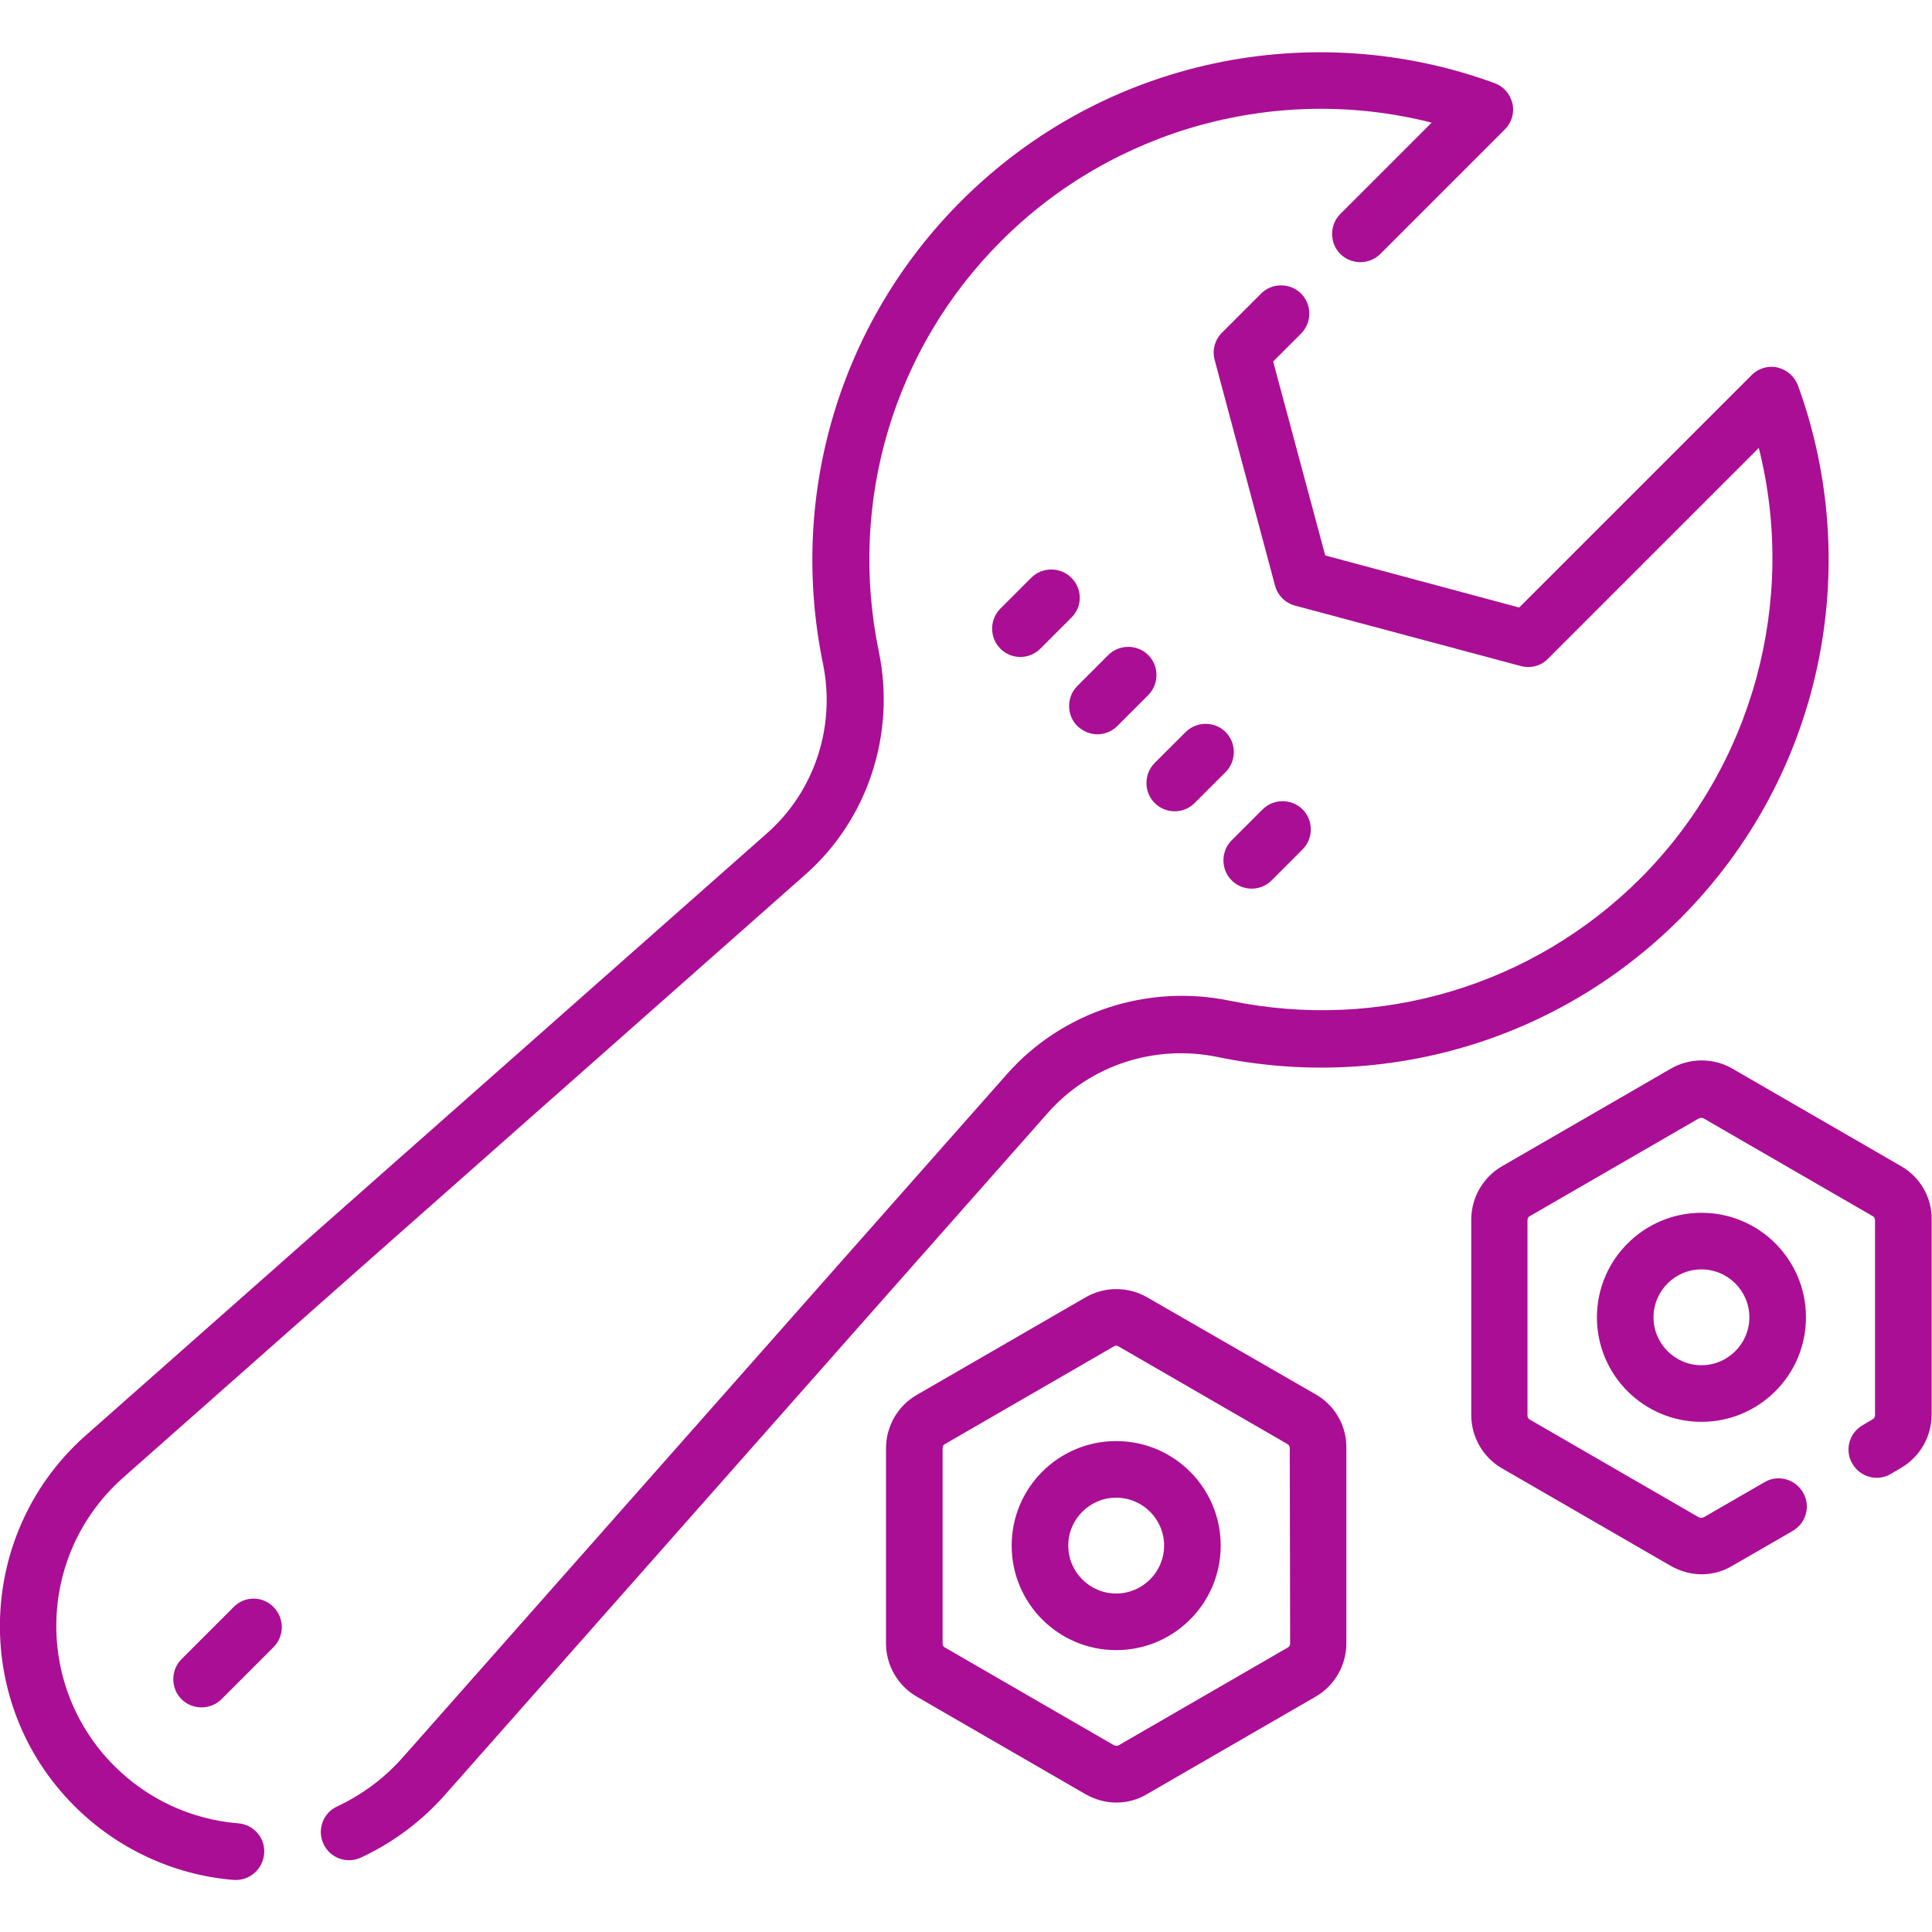
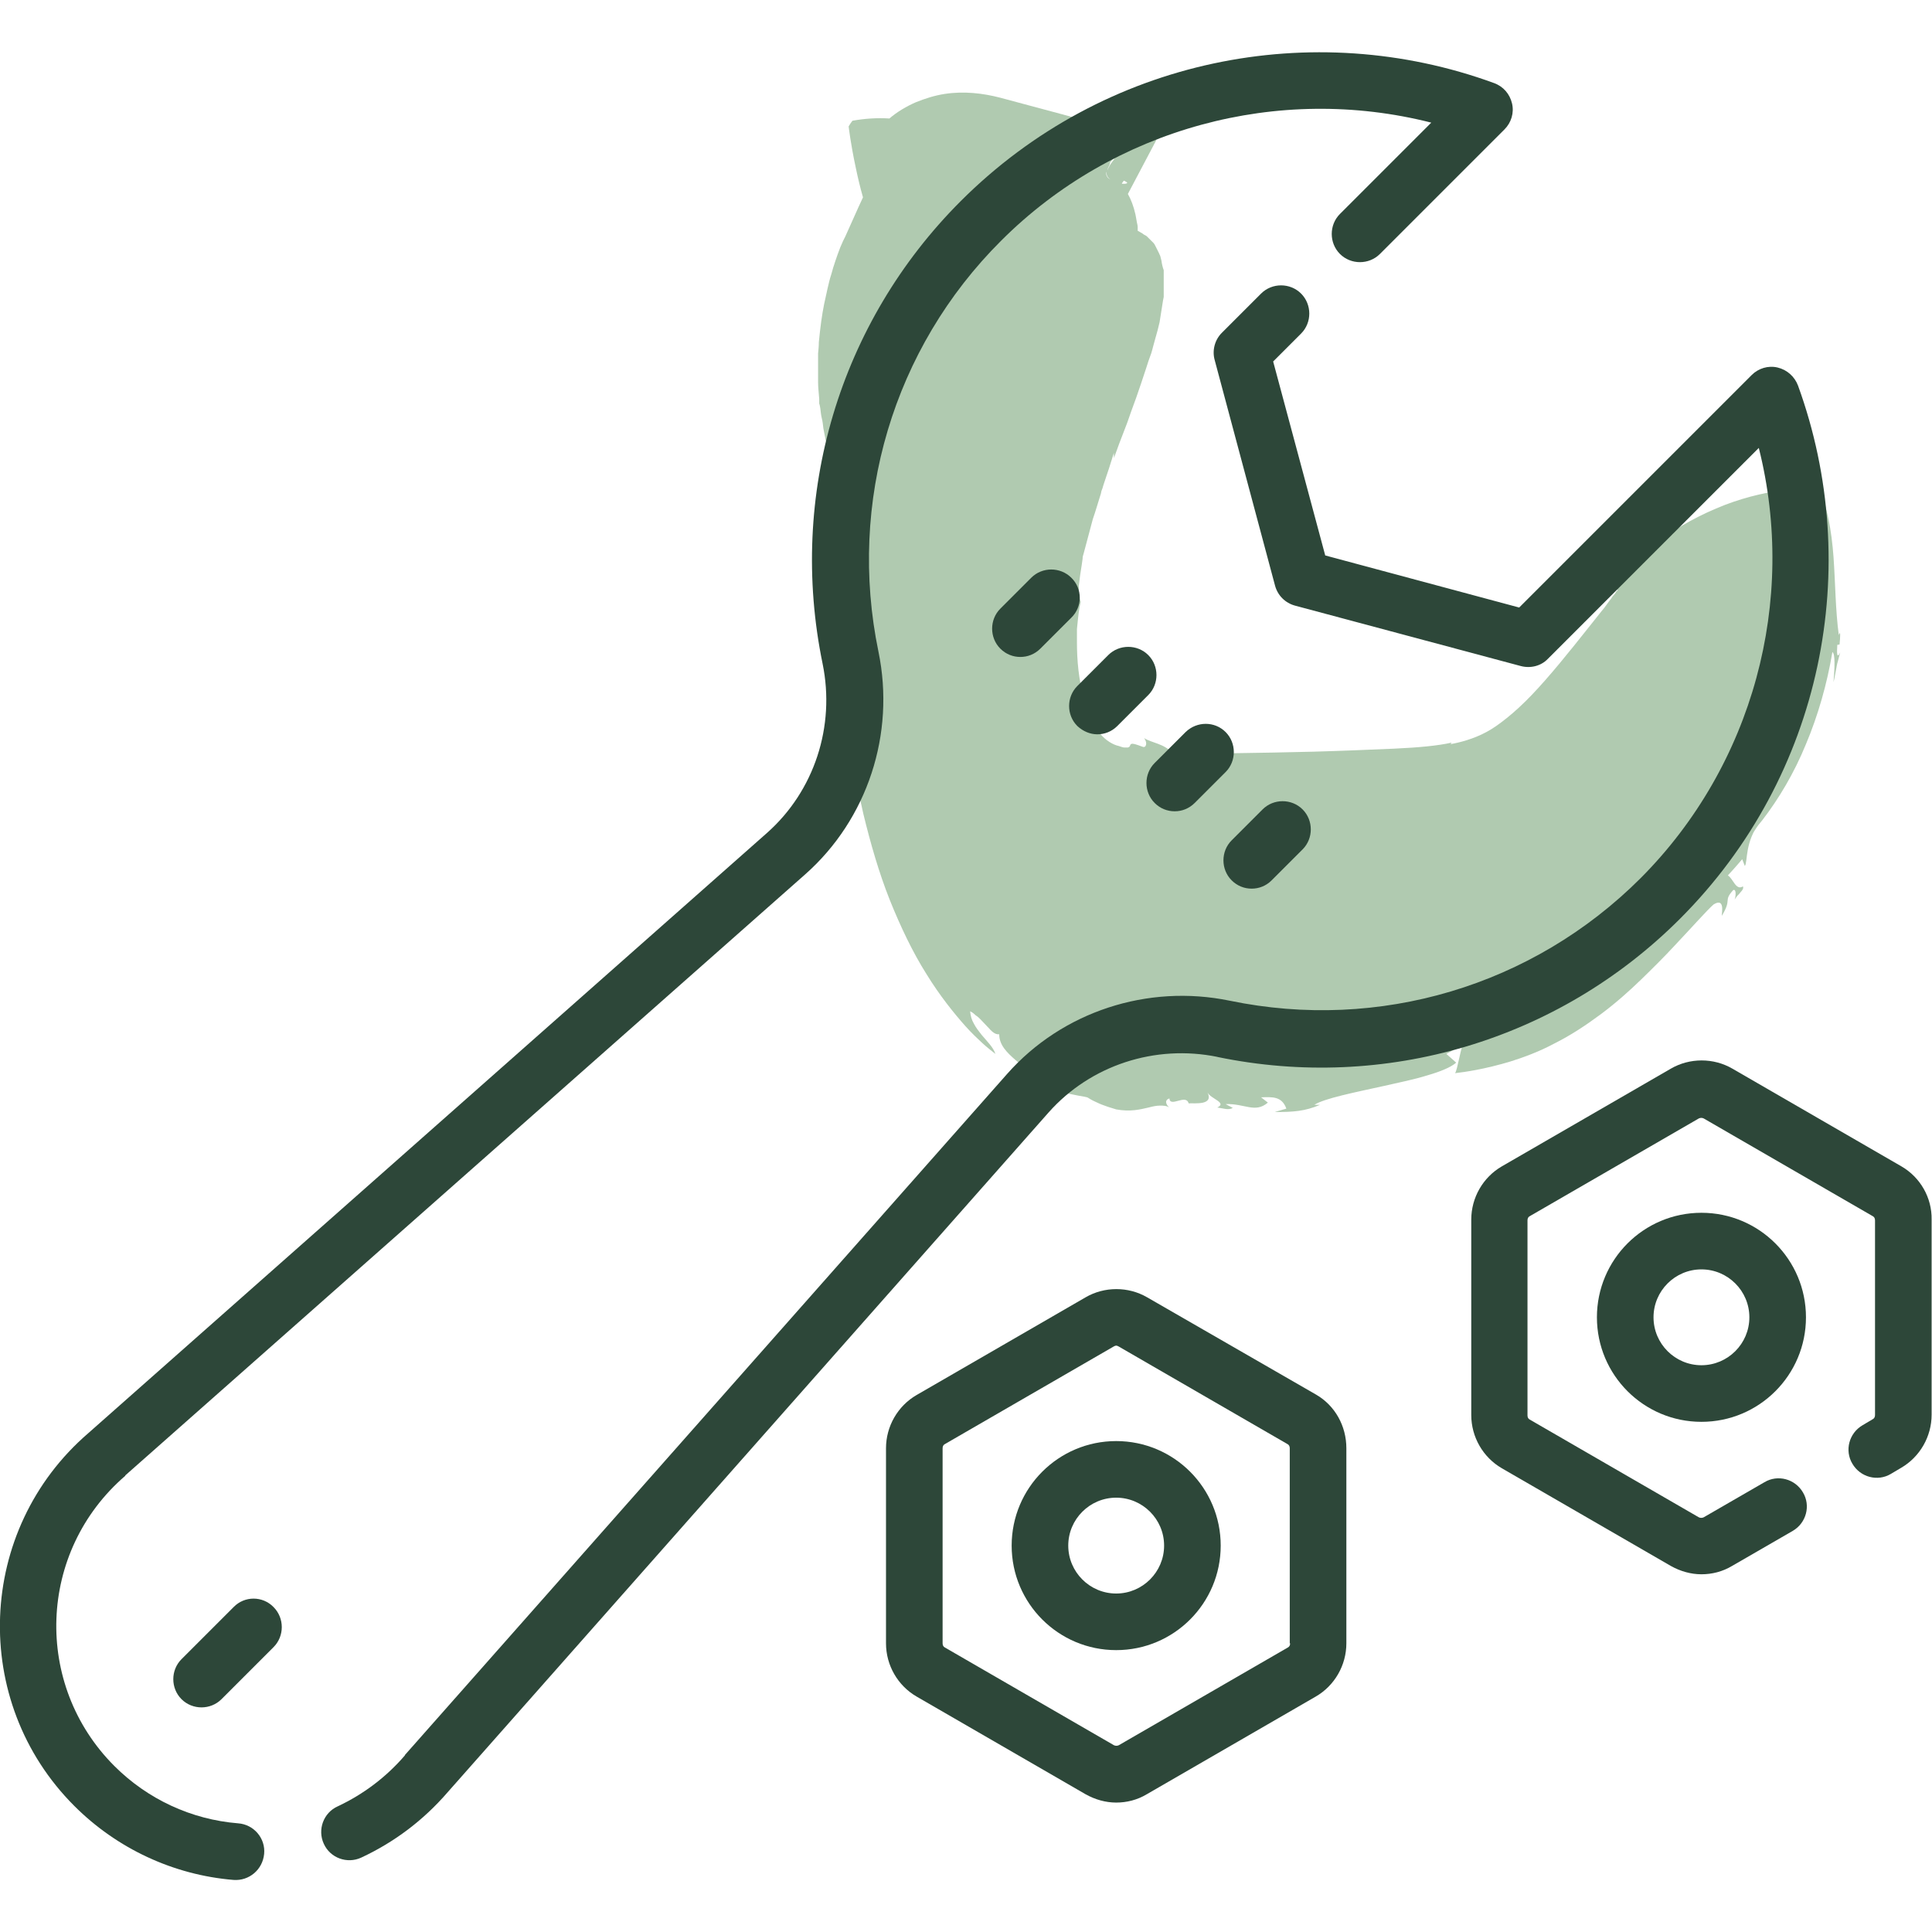
- <svg xmlns="http://www.w3.org/2000/svg" version="1.1" id="Capa_1" x="0px" y="0px" viewBox="0 0 512 512" style="enable-background:new 0 0 512 512;" xml:space="preserve">
-   <style type="text/css">
- 	.st0{fill:#AA0E94;}
- </style>
+ <svg xmlns="http://www.w3.org/2000/svg" id="Capa_1" data-name="Capa 1" version="1.1" viewBox="0 0 512 512">
+   <defs>
+     <style>
+       .cls-1 {
+         fill: #2d4739;
+       }
+ 
+       .cls-1, .cls-2 {
+         stroke-width: 0px;
+       }
+ 
+       .cls-2 {
+         fill: #b0cab0;
+       }
+     </style>
+   </defs>
  <g>
-     <path class="st0" d="M283.9,153.1c-2.9-2.9-7.7-2.9-10.6,0l-8.2,8.2c-2.9,2.9-2.9,7.7,0,10.6c1.5,1.5,3.4,2.2,5.3,2.2   c1.9,0,3.8-0.7,5.3-2.2l8.2-8.2C286.9,160.8,286.9,156,283.9,153.1z" />
-     <path class="st0" d="M290.8,194.6c1.9,0,3.8-0.7,5.3-2.2l8.2-8.2c2.9-2.9,2.9-7.7,0-10.6c-2.9-2.9-7.7-2.9-10.6,0l-8.2,8.2   c-2.9,2.9-2.9,7.7,0,10.6C287,193.8,288.9,194.6,290.8,194.6z" />
-     <path class="st0" d="M314.2,194l-8.2,8.2c-2.9,2.9-2.9,7.7,0,10.6c1.5,1.5,3.4,2.2,5.3,2.2s3.8-0.7,5.3-2.2l8.2-8.2   c2.9-2.9,2.9-7.7,0-10.6C321.9,191.1,317.2,191.1,314.2,194z" />
-     <path class="st0" d="M326.4,233.3c1.5,1.5,3.4,2.2,5.3,2.2s3.8-0.7,5.3-2.2l8.2-8.2c2.9-2.9,2.9-7.7,0-10.6   c-2.9-2.9-7.7-2.9-10.6,0l-8.2,8.2C323.5,225.6,323.5,230.4,326.4,233.3L326.4,233.3z" />
-     <path class="st0" d="M61.9,425.9l-13.8,13.8c-2.9,2.9-2.9,7.7,0,10.6c2.9,2.9,7.7,2.9,10.6,0l13.8-13.8c2.9-2.9,2.9-7.7,0-10.6   C69.6,422.9,64.8,422.9,61.9,425.9z" />
-     <path class="st0" d="M348.8,369.6L304,343.8c-5-2.9-11.3-2.9-16.3,0l-44.8,25.9c-5,2.9-8.1,8.3-8.1,14.1v51.7   c0,5.8,3.1,11.2,8.1,14.1l44.8,25.9c2.5,1.4,5.3,2.2,8.1,2.2s5.6-0.7,8.1-2.2l44.8-25.9c5-2.9,8.1-8.3,8.1-14.1v-51.7   C356.9,377.9,353.8,372.5,348.8,369.6z M341.9,435.5c0,0.5-0.2,0.9-0.6,1.1l-44.8,25.9c-0.4,0.2-0.9,0.2-1.3,0l-44.8-25.9   c-0.4-0.2-0.6-0.6-0.6-1.1v-51.7c0-0.5,0.2-0.9,0.6-1.1l44.8-25.9c0.2-0.1,0.4-0.2,0.6-0.2s0.4,0.1,0.6,0.2l44.8,25.9   c0.4,0.2,0.6,0.6,0.6,1.1L341.9,435.5L341.9,435.5z" />
-     <path class="st0" d="M295.8,381.9c-15.3,0-27.7,12.4-27.7,27.7c0,15.3,12.4,27.7,27.7,27.7c15.3,0,27.7-12.4,27.7-27.7   C323.5,394.3,311.1,381.9,295.8,381.9z M295.8,422.3c-7,0-12.7-5.7-12.7-12.7c0-7,5.7-12.7,12.7-12.7c7,0,12.7,5.7,12.7,12.7   C308.5,416.6,302.8,422.3,295.8,422.3z" />
-     <path class="st0" d="M423.2,349.1c0,15.3,12.4,27.7,27.7,27.7c15.3,0,27.7-12.4,27.7-27.7c0-15.3-12.4-27.7-27.7-27.7   C435.7,321.4,423.2,333.8,423.2,349.1z M463.6,349.1c0,7-5.7,12.7-12.7,12.7s-12.7-5.7-12.7-12.7c0-7,5.7-12.7,12.7-12.7   C457.9,336.4,463.6,342.1,463.6,349.1z" />
-     <path class="st0" d="M503.9,309.1l-44.8-25.9c-5-2.9-11.3-2.9-16.3,0L398,309.1c-5,2.9-8.1,8.3-8.1,14.1V375   c0,5.8,3.1,11.2,8.1,14.1l44.8,25.9c2.5,1.4,5.3,2.2,8.1,2.2c2.8,0,5.6-0.7,8.1-2.2l16.1-9.3c3.6-2.1,4.8-6.7,2.7-10.2   c-2.1-3.6-6.7-4.8-10.2-2.7l-16.1,9.3c-0.4,0.2-0.9,0.2-1.3,0l-44.8-25.9c-0.4-0.2-0.6-0.6-0.6-1.1v-51.7c0-0.5,0.2-0.9,0.6-1.1   l44.8-25.9c0.4-0.2,0.9-0.2,1.3,0l44.8,25.9c0.4,0.2,0.6,0.6,0.6,1.1V375c0,0.5-0.2,0.9-0.6,1.1l-2.7,1.6   c-3.6,2.1-4.8,6.7-2.7,10.2c2.1,3.6,6.7,4.8,10.2,2.7l2.7-1.6c5-2.9,8.1-8.3,8.1-14.1v-51.7C512,317.4,508.9,312,503.9,309.1   L503.9,309.1z" />
-     <path class="st0" d="M322.6,280.1c44.4,9.2,90.3-4.3,122.6-36.6c38-38,48.7-93.4,31.3-141.3c-0.9-2.4-2.9-4.2-5.4-4.8   c-2.5-0.6-5.1,0.2-6.9,2l-61.6,61.6l-51.4-13.8l-13.8-51.4l7.4-7.4c2.9-2.9,2.9-7.7,0-10.6c-2.9-2.9-7.7-2.9-10.6,0l-10.4,10.4   c-1.9,1.9-2.6,4.7-1.9,7.2l16,59.8c0.7,2.6,2.7,4.6,5.3,5.3l59.8,16c2.6,0.7,5.4,0,7.2-1.9l55.9-55.9c10.2,40.5-1.5,84.1-31.3,114   c-28.6,28.6-69.3,40.7-108.9,32.5c-21.8-4.5-44.4,2.9-59,19.4L107.3,465.1c0,0,0,0.1-0.1,0.1c-5,5.8-11,10.3-17.8,13.5   c-3.8,1.7-5.4,6.2-3.7,9.9c1.7,3.8,6.2,5.4,9.9,3.7c8.8-4.1,16.5-9.9,22.9-17.3l159.3-180.2C288.9,282.3,306,276.7,322.6,280.1z" />
-     <path class="st0" d="M63.1,483.2c-12.4-1-24-6.4-32.8-15.2c-21.5-21.5-20.4-56.8,2.9-76.9c0,0,0.1,0,0.1-0.1l180.2-159.3   c16.5-14.6,23.9-37.2,19.4-59c-8.2-39.6,3.9-80.4,32.5-108.9c29.9-29.9,73.5-41.6,114-31.3l-24.2,24.2c-2.9,2.9-2.9,7.7,0,10.6   c2.9,2.9,7.7,2.9,10.6,0l33-33c1.8-1.8,2.6-4.4,2-6.9c-0.6-2.5-2.3-4.5-4.8-5.4c-47.9-17.5-103.3-6.7-141.3,31.3   c-32.2,32.2-45.8,78-36.6,122.6c3.4,16.6-2.2,33.7-14.7,44.8L23.4,379.8c-29.7,25.6-31.4,71.1-3.7,98.8   C31,489.9,46,496.9,61.9,498.2c4.1,0.3,7.7-2.7,8.1-6.9C70.4,487.2,67.3,483.5,63.1,483.2L63.1,483.2z" />
+     <path class="cls-2" d="M428.9,152.4v-.2c-.2-.1-.2-.2-.3-.3,0,.1.1.2.2.4,0,.1.1.3.1.2,0,0,0,0,0,0,0,0,0,0,0,0,0,0,0,0,0,0Z" />
+     <path class="cls-2" d="M428.9,152.4s0,0,0,0c0,0,0,0,0,0Z" />
+     <path class="cls-2" d="M226.3,136.8c-.1,0-.2,0-.4,0,.1,0,.2,0,.4,0Z" />
+     <path class="cls-2" d="M310.4,293.4c0,0,.1,0,.2,0,0,0-.1,0-.2,0Z" />
+     <path class="cls-2" d="M386.1,284.3c0,0-.1,0-.2,0,0,0,.1,0,.2,0Z" />
+     <path class="cls-2" d="M226,134.8c0,0-.2.2-.2.3.1-.1.2-.2.2-.3Z" />
+     <path class="cls-2" d="M487.5,170.8c.2-2,.3-4-.2-2.5-.9-6.7-.9-13.7-1.4-20.7-.5-6.9-1.7-13.7-4-18.4-.8.1-4.4,0-9.5.7-5.1.7-11.5,2.2-17.7,4.9-6.2,2.6-12.1,6.2-16.5,9.5-4.4,3.3-7.4,6.2-8.1,6.9,0,0,0,0,0,0h0s0,0,0,0h0c-.1-.4-.2-.8-.3-1-.2-.6-.3-1.1-.3-1.4-.3.5-.2,1.5.1,2.5.2.7,0,.4.1.5,0,0,0,0,.2,0l1.6-1.4c.8.2-.9.9-.6,1.3-1.4.9-1.8.8-2,.7,0,.4-1,1.1.5.2-.3.3-.7.5-1.1.8-.4.2-.9.5-1.2.7.2-.1.7-.3,1-.4.3,0,.5,0,0,.1h-.3c-.8.3-.2.1.4.3.3,0,.6.2.7.3.1.1,0,.2-.3.2l-.5-.2c-.5-.1-.4,0-.3,0,0,0,0,.2-.4,0,.3.2,1.4.8,1.5,1-.5-.2-.5-.1-.6,0,0,0-.2,0-.6-.5.4.5.7,1,1,1.6,0,0-.1,0-.2.1,0,0,0,0,0,0h-.1c-.1.3-.3.5-.4.7-.2.2-.3.4-.5.6-.2.2-.4.5-.5.7-.4.5-.8,1-1.2,1.6-.4.6-.9,1.2-1.4,1.8-1.1,1.4-2.3,2.9-3.5,4.4-5,6.3-10.3,12.9-15,17.8-2.4,2.5-4.6,4.5-6.6,6.1-2,1.6-3.7,2.8-5.4,3.7-3.3,1.8-7.1,2.8-9.5,3.2l.3-.4c-3.5.8-8.6,1.3-15.2,1.6-6.8.3-14.2.6-21.4.8-7.2.2-14.3.3-20.8.4-3.2,0-6.2,0-9.1,0-1.4,0-2.7,0-4,0-1.2,0-2.4,0-3.4,0-2.4-2.6-5.6-2.7-7.6-4,1,1.3.5,2.7-.4,2.3-1.6-.6-2.3-.8-2.7-.8-.4,0-.5.2-.6.4,0,.2-.2.5-.6.6-.2,0-.5,0-.9,0-.4,0-.9-.2-1.5-.4-1.5-.3-3.5-1.5-4.9-3.2-.7-1-1.6-2-2.3-3.7-.7-1.6-1.5-3.5-2.1-5.8-.6-2.3-1.1-4.8-1.4-7.4-.3-2.6-.4-5.2-.4-7.5,0-1.2,0-2.3,0-3.4.1-1,.2-2,.3-2.9.1-.9.2-1.7.3-2.3.1-.8.3-1.5.4-2-.1-.3-.2-.7-.3-1,0-.3-.1-.7-.2-1,0-.4,0-.7,0-1.1v-.5s0-.3,0-.3h0c0-.2,0-.2,0-.4.2-1.9.5-3.8.8-5.7l.2-1.4c0-.5.1-.9.3-1.5l.8-3,.8-3c.3-1,.5-2,.8-3,.7-2,1.3-4.1,1.9-6,.2-.5.3-1,.4-1.5.2-.5.4-1,.5-1.5.3-1,.7-2,1-3,.7-2,1.2-3.8,1.8-5.6v1.4c.7-2,1.9-5.2,3.5-9.3.7-2,1.5-4.3,2.4-6.7.9-2.5,1.7-5,2.6-7.7.4-1.3.9-2.8,1.4-4.1.4-1.3.7-2.7,1.1-4,.4-1.4.8-2.8,1.1-4.2.2-1.2.4-2.5.6-3.8.1-.6.2-1.3.3-1.9l.2-1v-.5c0,0,0-.4,0-.4,0-1.1,0-2.1,0-3.2v-1.6c0-.3,0-.6,0-.8v-.6c-.3-.8-.5-1.7-.6-2.5l-.3-1.2c-.1-.3-.3-.6-.4-.9-.3-.6-.6-1.2-.9-1.8-.3-.7-.7-1-1.1-1.4-.4-.4-.8-.8-1.1-1.1-.2-.2-.4-.3-.6-.4-.2-.1-.4-.2-.6-.4-.4-.2-.8-.5-1.2-.7h-.1c0-.2,0-.3,0-.4v-.6c0-.4-.1-.8-.2-1.2-.1-.8-.3-1.5-.4-2.2-.5-2.2-1.2-4-2-5.4l7.6-14.4-41.4-11.1c-4.6-1.2-9.7-1.8-14.8-1-2.6.4-5.1,1.2-7.6,2.2-2.5,1.1-4.9,2.5-7,4.3-3.2-.2-6.5,0-9.8.6-.4.5-.7,1-1,1.5,0,0,.5,4.5,1.9,11,.5,2.4,1.1,5,1.9,7.8-1.6,3.4-3.1,6.9-4.7,10.4l-.4.8-.2.4-.3.7-.4.9c-.5,1.3-.9,2.4-1.3,3.6-.4,1.2-.8,2.4-1.1,3.6-.4,1.2-.7,2.5-1,3.8-.3,1.3-.6,2.7-.9,4.1-.6,3-1,6-1.4,10.1,0,1-.1,2-.2,3,0,1.2,0,2.4,0,3.6v1.8c0,.6,0,1.4,0,2.2,0,1.5.2,2.9.3,4.4v1.3c.1,0,.3,1.3.3,1.3.1.9.2,1.8.4,2.6s.3,1.7.4,2.6c.2,1,.4,2.1.6,3.1.2,1,.5,2.1.8,3.1l.4,1.5c.2.5.3.9.5,1.5.7,2.3,1.6,4.5,2.5,6.6.2.5.5,1,.7,1.6.1.3.2.4.2.5l.2.3.7,1.3.8,1.3.2.4c0,0,0,.1-.1.2,0,0,0-.1.1-.2h0s0,0,0,0c0,0,0,0,0,0,0,0,.1-.2.2-.3,0,0,0,0,.1-.1.3-.3.6-.5,1-.8-.7.9-1.9,2.1-2.6,2.9.4-.4.7-.7,1-.9.2-.2.3-.2.3-.1,0,.1-.1.5-.3.6l2.8-1.4c0,.3-.9.7-1.6,1-.7.3-1.3.6-1,.6,1.8-.6,1.7-.2,1.3,0-.4.3-.9.4,0,.5-.2,0-.4.2-1.1.1,1.3.2,0,.5.4,1,.5.3.5,0,1.1,0v.3c.1,0,.2,0,.2.2v1s-.1,3.8-.1,3.8c-.9,2.8-2,3.3-1.9,0,0,.6-.2,1.3-.3,2.1,0,.8-.2,1.6-.3,2.5,0,.9-.2,1.9-.3,2.9-.1,1-.2,2.1-.3,3.4-.4,4.9-.7,10.8-.6,17.3,0,1.6,0,3.3,0,5,0,1.7.1,3.5.2,5.2.1,3.6.5,7.2.9,11,.9,7.5,2.1,15.4,3.9,23.2,1.9,7.8,4.1,15.5,7,22.8,2.9,7.2,6.1,13.9,9.7,19.6,3.5,5.7,7.2,10.3,10.4,13.9.8.9,1.6,1.7,2.3,2.4.7.7,1.5,1.4,2.1,2,1.3,1.2,2.5,2.1,3.5,2.9-.6-1.8-2.2-3.3-3.7-5.1-.7-.9-1.5-1.9-2-2.9-.6-1-.9-2.1-1-3.3.6.3,1.1.7,1.5,1.1.5.3.9.7,1.2,1,.7.7,1.3,1.4,1.9,2,1.1,1.2,1.9,2.1,3.1,2,0,2.8,2,4.8,4.3,6.8,1.1.9,2.3,1.9,3.3,3,1,1.1,1.8,2.3,2.3,3.9.6-.6,1.2-1.3,1.7-2l1.6,2.6c4.4,1.4,6.6,1.7,8,2,1.3.2,1.7.3,2.1.4.3.1.6.4,1.6.9.5.2,1.2.6,2.2,1,1,.4,2.2.8,3.9,1.3,3.8.7,6.4,0,8.6-.5,1.1-.3,2.1-.5,3-.5.9,0,1.7,0,2.5.5-.6-.4-1.6-1.9,0-2.4.2,2.5,4.4-1.3,5.1,1.3,1.6-.1,6.7.6,5-2.9.8,1.7,5.3,2.7,2.6,4,1.5.2,3,.8,4.1.1l-1.9-1c5.1-.2,7.8,2.5,11.2-.4l-1.8-1.4c3-.1,5.5-.3,6.7,3l-3.1.9c5,0,8-.2,12-1.9h-1.5c2.6-1.7,10.7-3.3,18.4-5,3.9-.9,8-1.7,11.5-2.8,3.5-1,6.4-2.2,7.7-3.4-.9-.8-1.7-1.5-2.6-2.3,1.5-.8,3-1.7,4.5-2.6-.5,0-1.6,7.1-2.2,7.7,2.6-.3,7.7-1,14.7-3.1,3.5-1.1,7.6-2.6,11.7-4.8,4.2-2.1,8.3-4.8,12.2-7.7,3.9-2.9,7.5-6.1,10.7-9.2,3.2-3.1,6.2-6.1,8.7-8.8,5.1-5.4,8.7-9.5,10.5-11.1,3.2-2,2.1,2.6,2.2,3,2.8-4.6.3-3.8,3-6.8.9-.5.7,1.8.4,2.5.3-.4.5-.8.8-1.1.3-.3.6-.6.8-.9.5-.5.8-1,.6-1.5-1.9,1.2-2.6-2.1-4-2.9l1.9-2.1,1.9-2.2.7,1.8c.4-.5.4-2.3.8-4.4.2-1,.5-2.2,1-3.4.1-.3.3-.6.4-.9.2-.4.4-.7.6-1,.5-.8,1.1-1.6,1.8-2.4,4.4-5.7,8.5-12.6,11.6-20.2,3.2-7.6,5.6-16,7-24.4.8.5.6,4.2.3,8,.3-1.1.5-2.6.8-4,.1-.7.3-1.4.5-2.1.2-.7.3-1.3.5-1.8-1,1.9-.9,0-.8-2ZM298.2,48.1c.1,0,.3.1.4.2.2.1.2.3-.4.4-.2,0-.4,0-.8,0,0,0,0,0-.1-.1,0,0,0,0,0,0l.5-.7c.2,0,.3.1.5.2ZM294.1,43.3c0-.2.2-.3.3-.5.1-.1.2-.3.4-.4,0-.2.3-.3.6-.4-1,1.3-1.7,2.3-1.9,3.2,0-.4.2-.9.5-1.4,0-.2.1-.3.2-.5ZM293.3,45.6c0-.1,0-.3,0-.5-.1.5-.1,1,.1,1.5.2.4.5.7.9,1-.3-.2-.5-.3-.7-.5-.2-.3-.3-.4-.4-.7,0-.2-.1-.6,0-.8Z" />
+   </g>
+   <g>
+     <path class="cls-1" d="M283.9,153.1c-2.9-2.9-7.7-2.9-10.6,0l-8.2,8.2c-2.9,2.9-2.9,7.7,0,10.6,1.5,1.5,3.4,2.2,5.3,2.2s3.8-.7,5.3-2.2l8.2-8.2c3-2.9,3-7.7,0-10.6Z" />
+     <path class="cls-1" d="M290.8,194.6c1.9,0,3.8-.7,5.3-2.2l8.2-8.2c2.9-2.9,2.9-7.7,0-10.6-2.9-2.9-7.7-2.9-10.6,0l-8.2,8.2c-2.9,2.9-2.9,7.7,0,10.6,1.5,1.4,3.4,2.2,5.3,2.2Z" />
+     <path class="cls-1" d="M314.2,194l-8.2,8.2c-2.9,2.9-2.9,7.7,0,10.6,1.5,1.5,3.4,2.2,5.3,2.2s3.8-.7,5.3-2.2l8.2-8.2c2.9-2.9,2.9-7.7,0-10.6-2.9-2.9-7.6-2.9-10.6,0Z" />
+     <path class="cls-1" d="M326.4,233.3c1.5,1.5,3.4,2.2,5.3,2.2s3.8-.7,5.3-2.2l8.2-8.2c2.9-2.9,2.9-7.7,0-10.6-2.9-2.9-7.7-2.9-10.6,0l-8.2,8.2c-2.9,2.9-2.9,7.7,0,10.6h0Z" />
+     <path class="cls-1" d="M61.9,425.9l-13.8,13.8c-2.9,2.9-2.9,7.7,0,10.6s7.7,2.9,10.6,0l13.8-13.8c2.9-2.9,2.9-7.7,0-10.6-2.9-3-7.7-3-10.6,0Z" />
+     <path class="cls-1" d="M348.8,369.6l-44.8-25.8c-5-2.9-11.3-2.9-16.3,0l-44.8,25.9c-5,2.9-8.1,8.3-8.1,14.1v51.7c0,5.8,3.1,11.2,8.1,14.1l44.8,25.9c2.5,1.4,5.3,2.2,8.1,2.2s5.6-.7,8.1-2.2l44.8-25.9c5-2.9,8.1-8.3,8.1-14.1v-51.7c0-5.9-3-11.3-8-14.2ZM341.9,435.5c0,.5-.2.9-.6,1.1l-44.8,25.9c-.4.2-.9.2-1.3,0l-44.8-25.9c-.4-.2-.6-.6-.6-1.1v-51.7c0-.5.2-.9.6-1.1l44.8-25.9c.2-.1.4-.2.6-.2s.4.1.6.2l44.8,25.9c.4.2.6.6.6,1.1v51.7h0Z" />
+     <path class="cls-1" d="M295.8,381.9c-15.3,0-27.7,12.4-27.7,27.7s12.4,27.7,27.7,27.7,27.7-12.4,27.7-27.7-12.4-27.7-27.7-27.7ZM295.8,422.3c-7,0-12.7-5.7-12.7-12.7s5.7-12.7,12.7-12.7,12.7,5.7,12.7,12.7-5.7,12.7-12.7,12.7Z" />
+     <path class="cls-1" d="M423.2,349.1c0,15.3,12.4,27.7,27.7,27.7s27.7-12.4,27.7-27.7-12.4-27.7-27.7-27.7-27.7,12.4-27.7,27.7ZM463.6,349.1c0,7-5.7,12.7-12.7,12.7s-12.7-5.7-12.7-12.7,5.7-12.7,12.7-12.7,12.7,5.7,12.7,12.7Z" />
+     <path class="cls-1" d="M503.9,309.1l-44.8-25.9c-5-2.9-11.3-2.9-16.3,0l-44.8,25.9c-5,2.9-8.1,8.3-8.1,14.1v51.8c0,5.8,3.1,11.2,8.1,14.1l44.8,25.9c2.5,1.4,5.3,2.2,8.1,2.2s5.6-.7,8.1-2.2l16.1-9.3c3.6-2.1,4.8-6.7,2.7-10.2-2.1-3.6-6.7-4.8-10.2-2.7l-16.1,9.3c-.4.2-.9.2-1.3,0l-44.8-25.9c-.4-.2-.6-.6-.6-1.1v-51.7c0-.5.2-.9.6-1.1l44.8-25.9c.4-.2.9-.2,1.3,0l44.8,25.9c.4.2.6.6.6,1.1v51.6c0,.5-.2.9-.6,1.1l-2.7,1.6c-3.6,2.1-4.8,6.7-2.7,10.2,2.1,3.6,6.7,4.8,10.2,2.7l2.7-1.6c5-2.9,8.1-8.3,8.1-14.1v-51.7c.1-5.8-3-11.2-8-14.1h0Z" />
+     <path class="cls-1" d="M322.6,280.1c44.4,9.2,90.3-4.3,122.6-36.6,38-38,48.7-93.4,31.3-141.3-.9-2.4-2.9-4.2-5.4-4.8-2.5-.6-5.1.2-6.9,2l-61.6,61.6-51.4-13.8-13.8-51.4,7.4-7.4c2.9-2.9,2.9-7.7,0-10.6s-7.7-2.9-10.6,0l-10.4,10.4c-1.9,1.9-2.6,4.7-1.9,7.2l16,59.8c.7,2.6,2.7,4.6,5.3,5.3l59.8,16c2.6.7,5.4,0,7.2-1.9l55.9-55.9c10.2,40.5-1.5,84.1-31.3,114-28.6,28.6-69.3,40.7-108.9,32.5-21.8-4.5-44.4,2.9-59,19.4l-159.6,180.5s0,.1,0,.1c-5,5.8-11,10.3-17.8,13.5-3.8,1.7-5.4,6.2-3.7,9.9,1.7,3.8,6.2,5.4,9.9,3.7,8.8-4.1,16.5-9.9,22.9-17.3l159.3-180.2c11.1-12.5,28.2-18.1,44.8-14.7Z" />
+     <path class="cls-1" d="M63.1,483.2c-12.4-1-24-6.4-32.8-15.2-21.5-21.5-20.4-56.8,2.9-76.9,0,0,0,0,0-.1l180.2-159.3c16.5-14.6,23.9-37.2,19.4-59-8.2-39.6,3.9-80.4,32.5-108.9,29.9-29.9,73.5-41.6,114-31.3l-24.2,24.2c-2.9,2.9-2.9,7.7,0,10.6s7.7,2.9,10.6,0l33-33c1.8-1.8,2.6-4.4,2-6.9s-2.3-4.5-4.8-5.4c-47.9-17.5-103.3-6.7-141.3,31.3-32.2,32.2-45.8,78-36.6,122.6,3.4,16.6-2.2,33.7-14.7,44.8L23.4,379.8c-29.7,25.6-31.4,71.1-3.7,98.8,11.3,11.3,26.3,18.3,42.2,19.6,4.1.3,7.7-2.7,8.1-6.9.4-4.1-2.7-7.8-6.9-8.1h0Z" />
  </g>
</svg>
